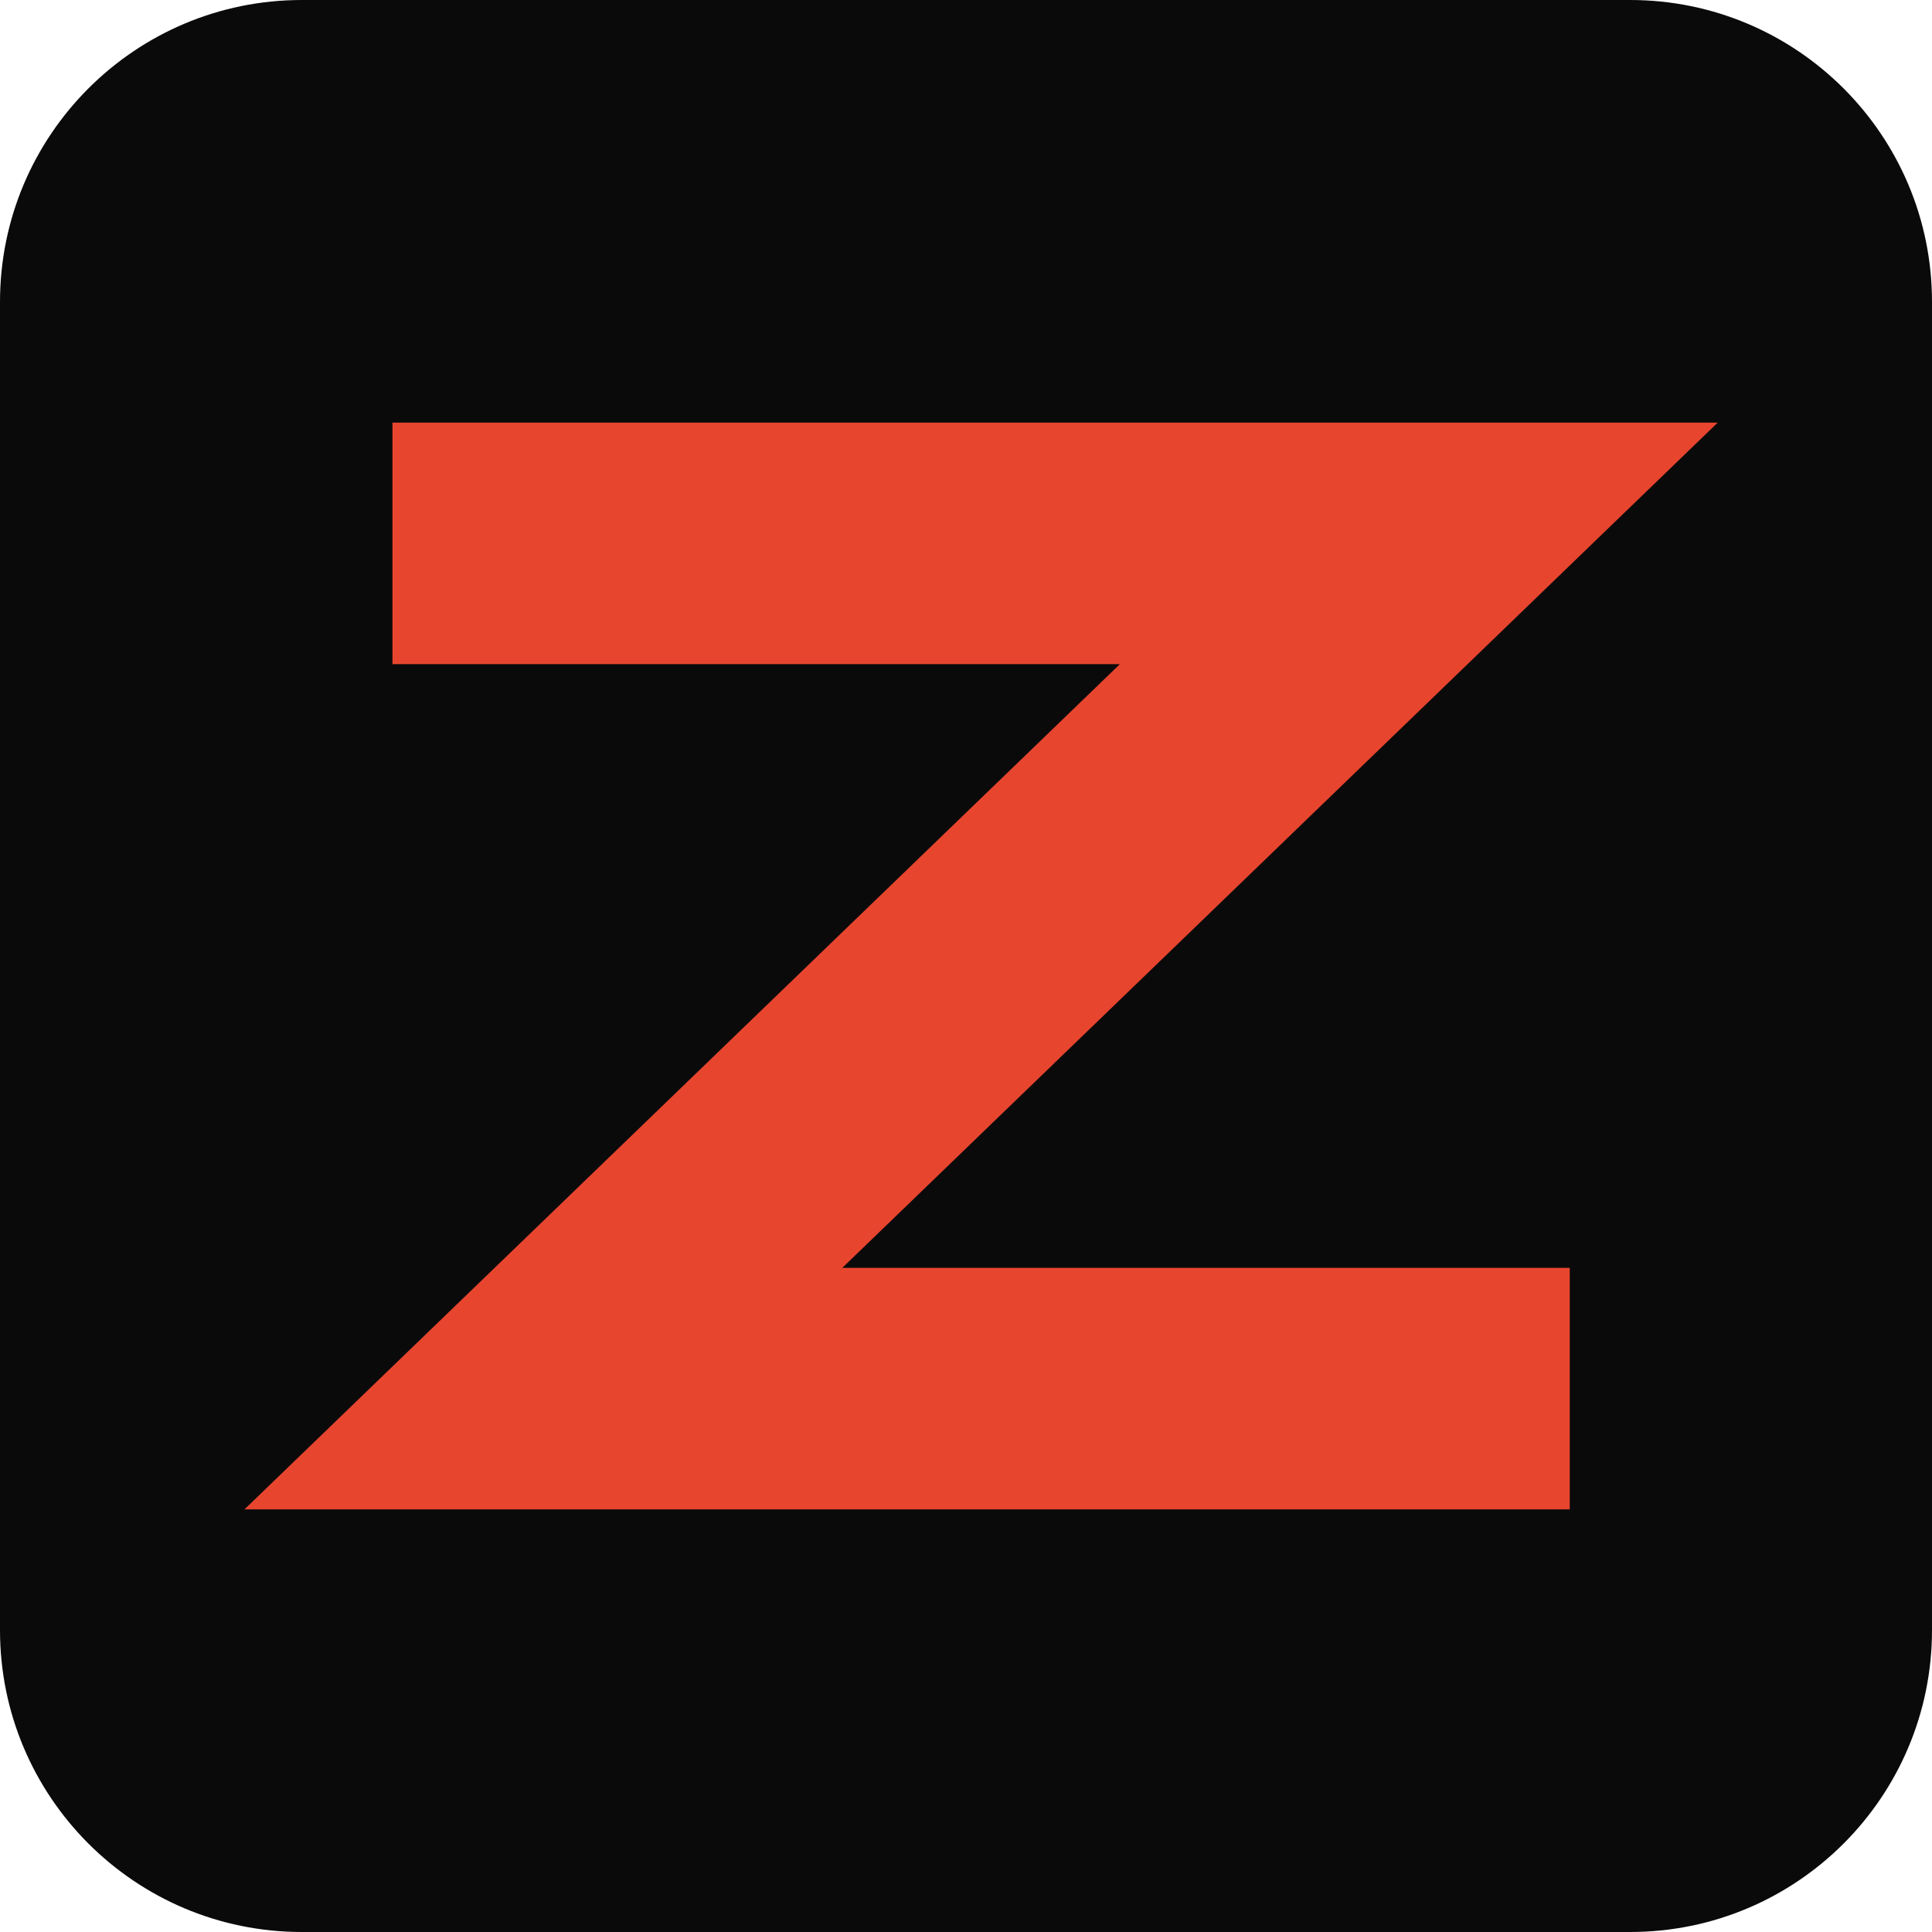
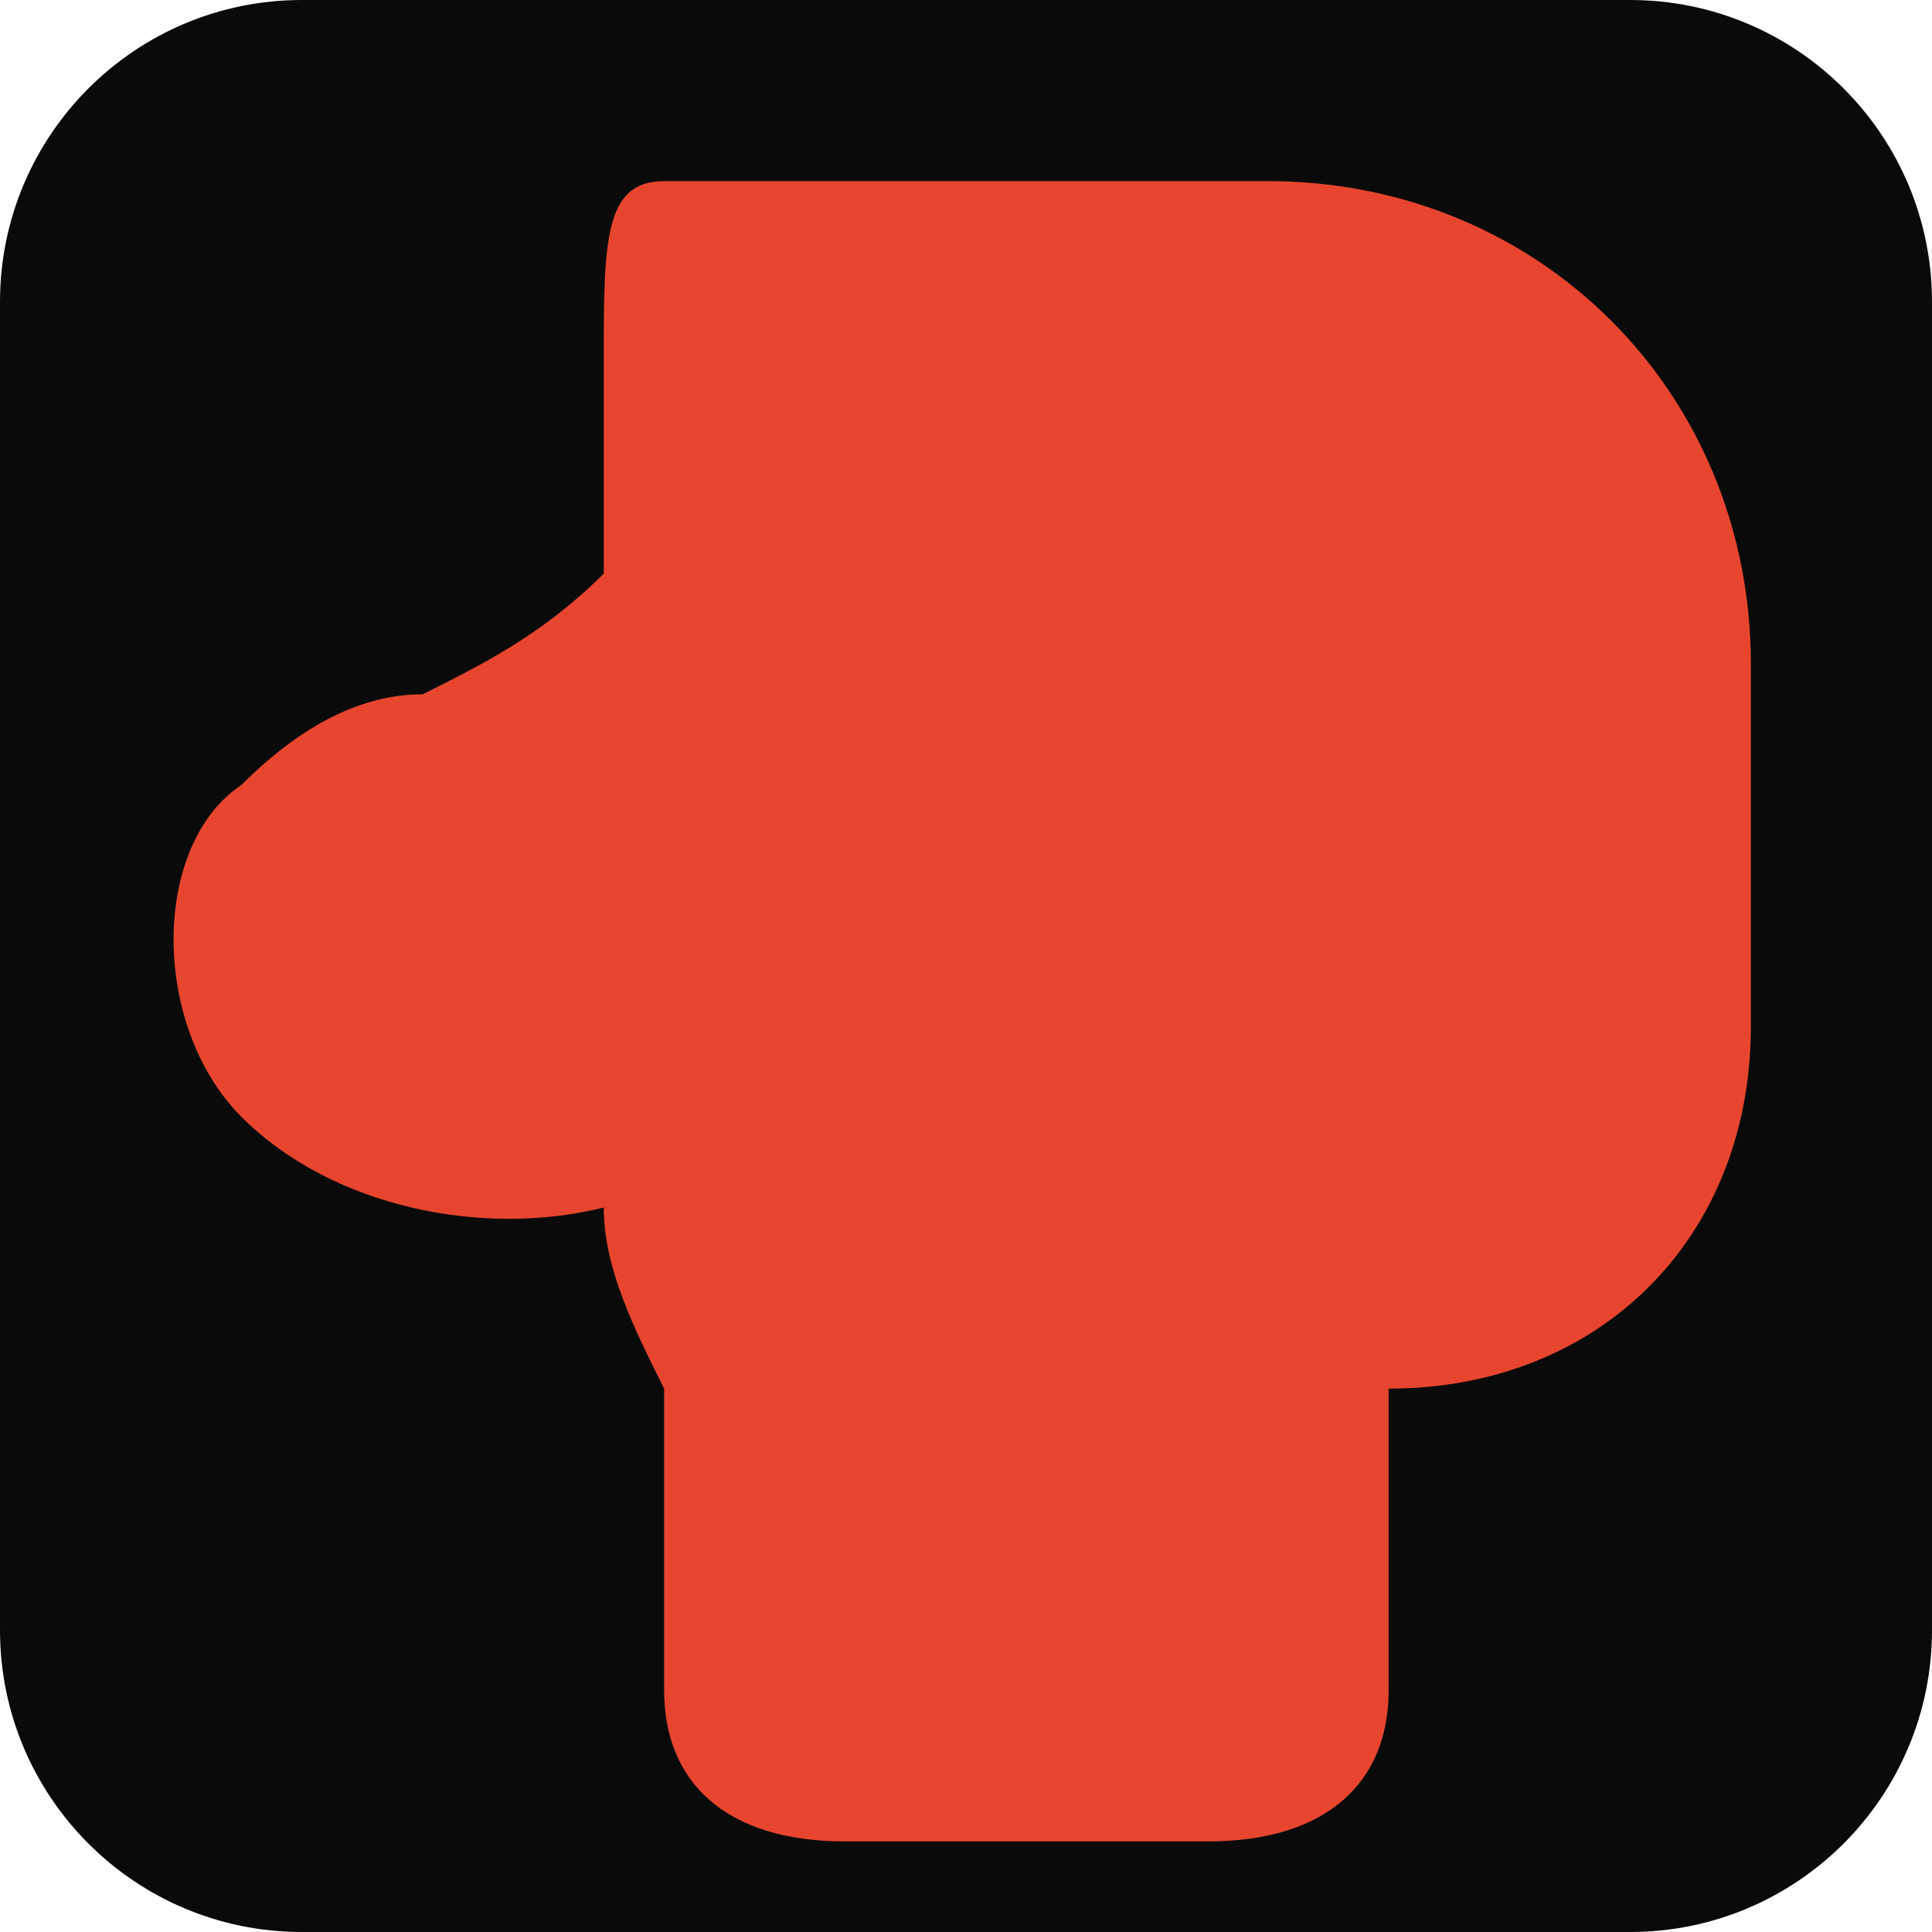
<svg xmlns="http://www.w3.org/2000/svg" viewBox="0 0 64 64">
  <rect width="64" height="64" rx="10" fill="#0a0a0b" />
-   <path d="M17 18 H47 L18 46 H48" fill="none" stroke="#e8452e" stroke-width="8" stroke-linecap="square" stroke-linejoin="miter" />
+   <path d="M22 6 H42 C51 6 58 13 58 22 V34 C58 41 53 46 46 46 V56 C46 59 44 61 40 61 H28 C24 61 22 59 22 56 V46 C21 44 20 42 20 40 C16 41 11 40 8 37 C5 34 5 28 8 26 C10 24 12 23 14 23 C16 22 18 21 20 19 V12 C20 8 20 6 22 6 Z" fill="#e8452e" />
</svg>
